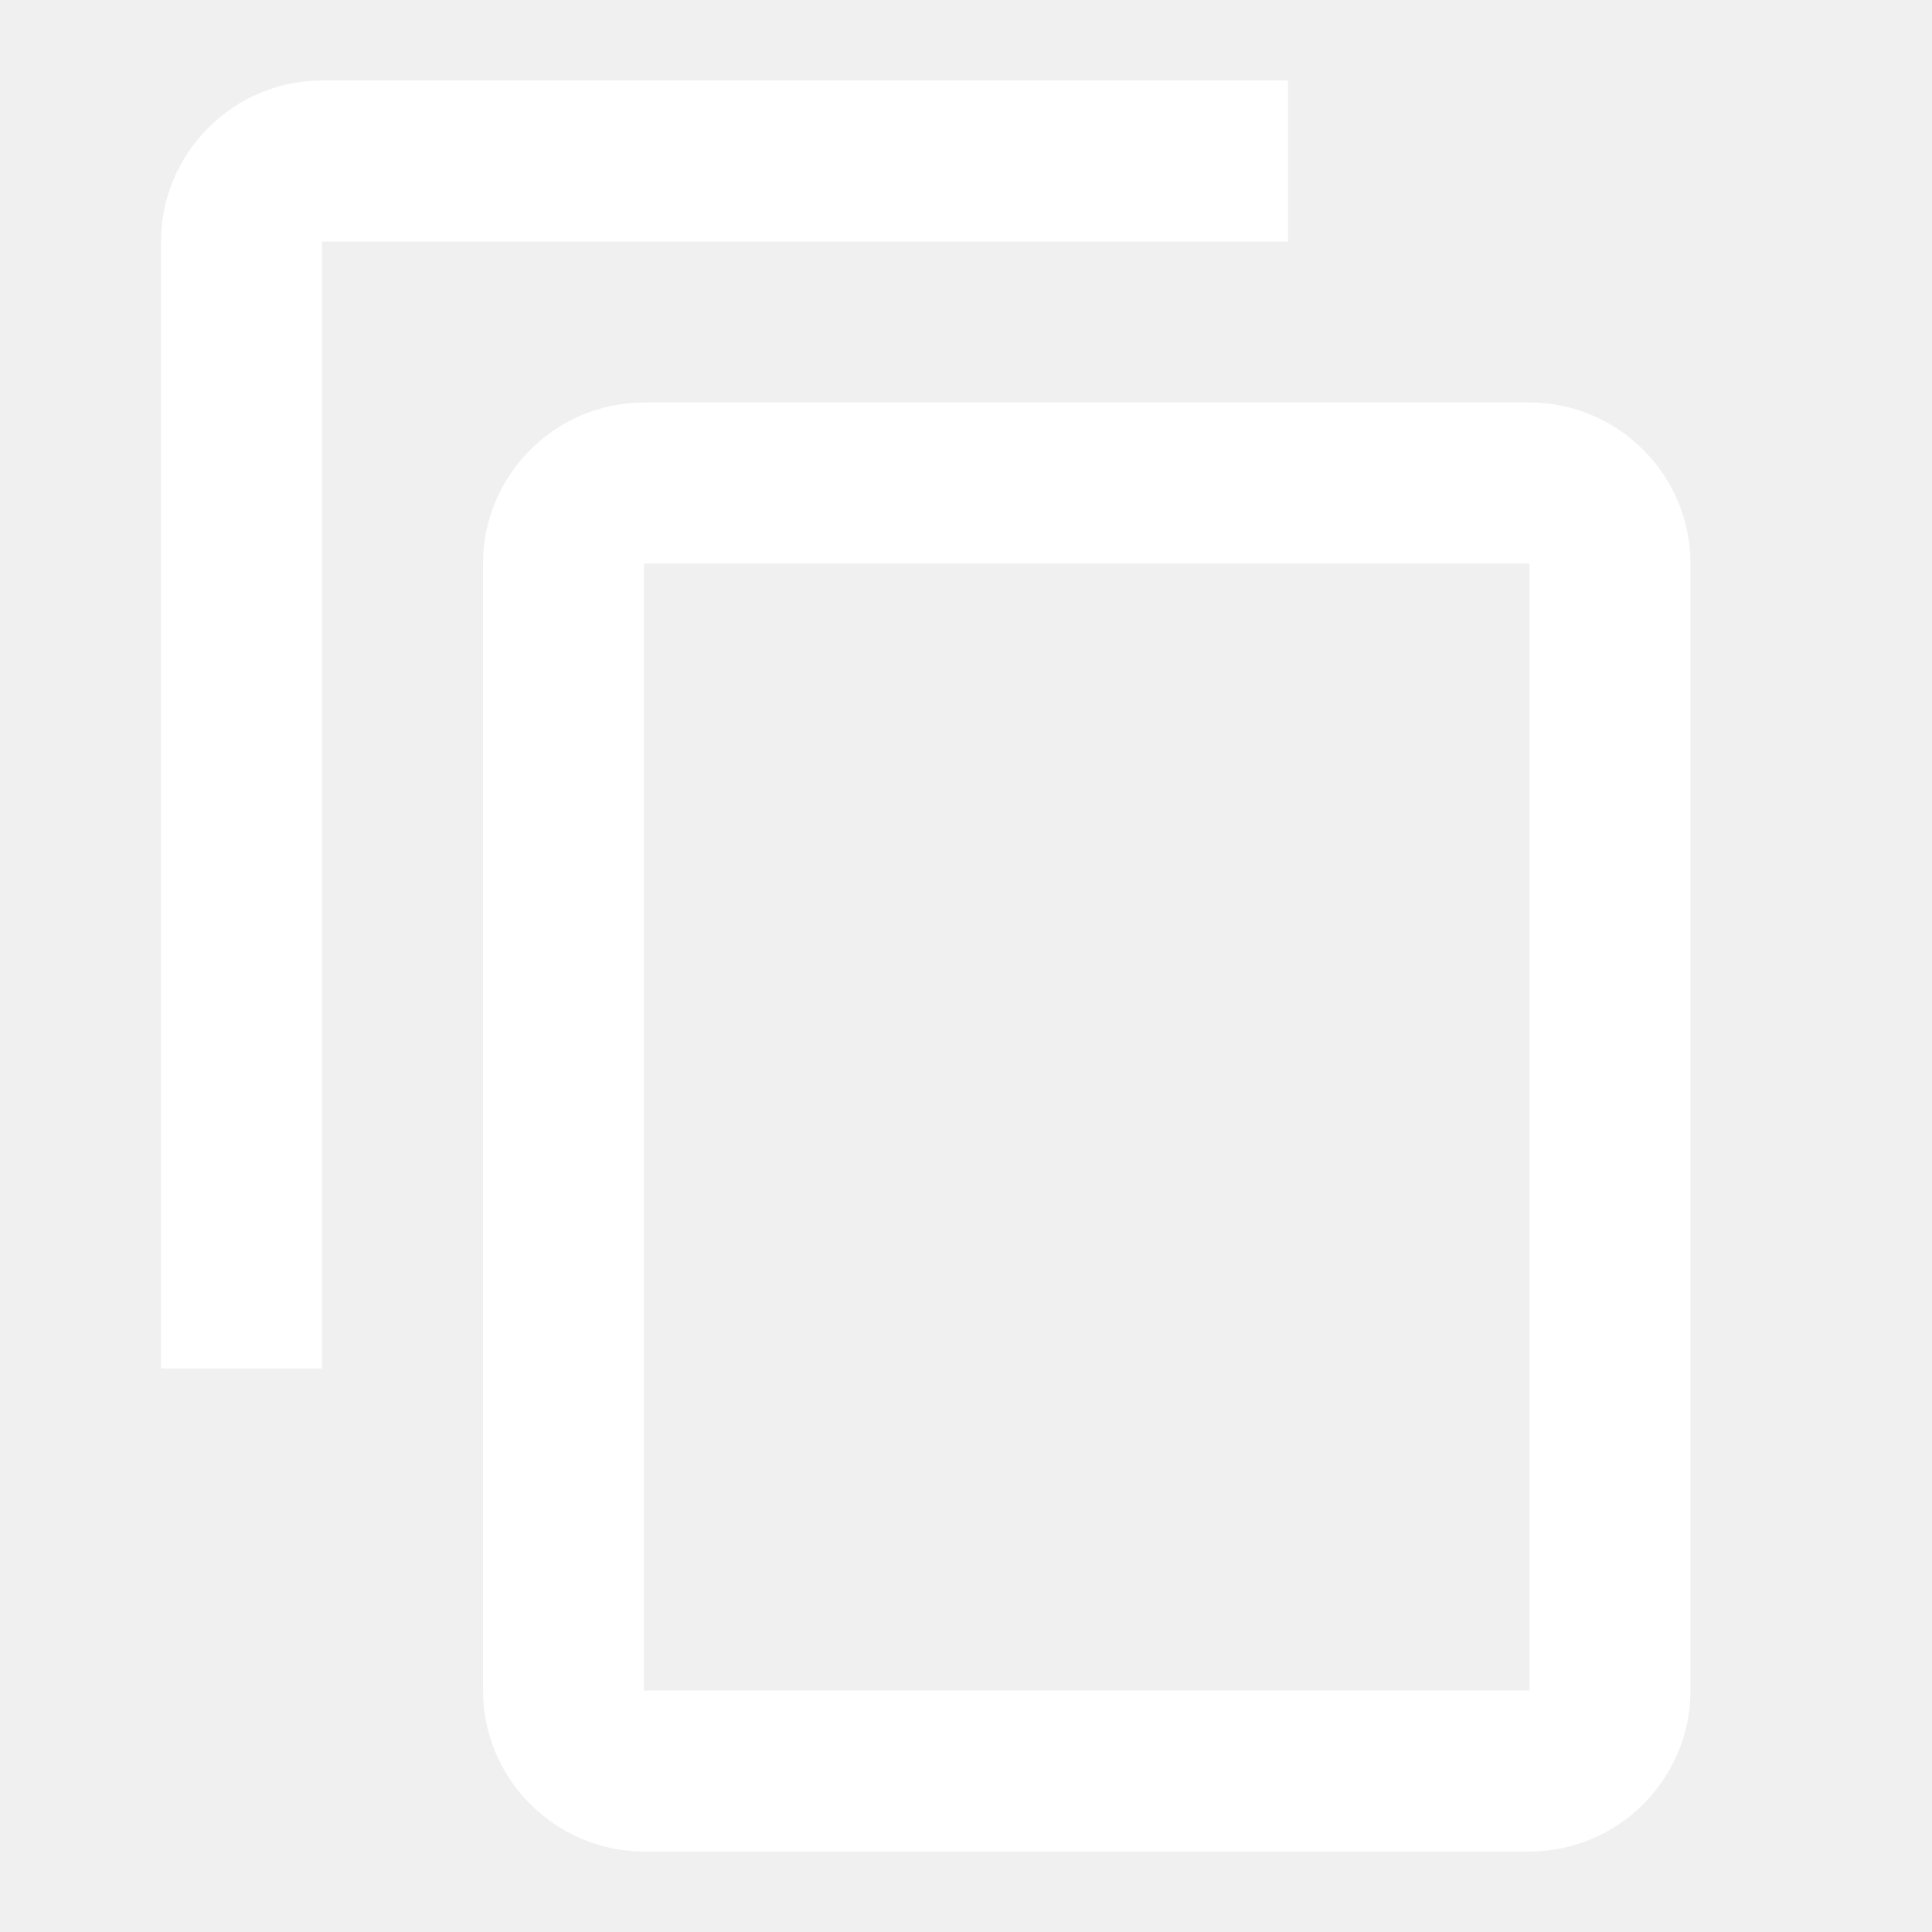
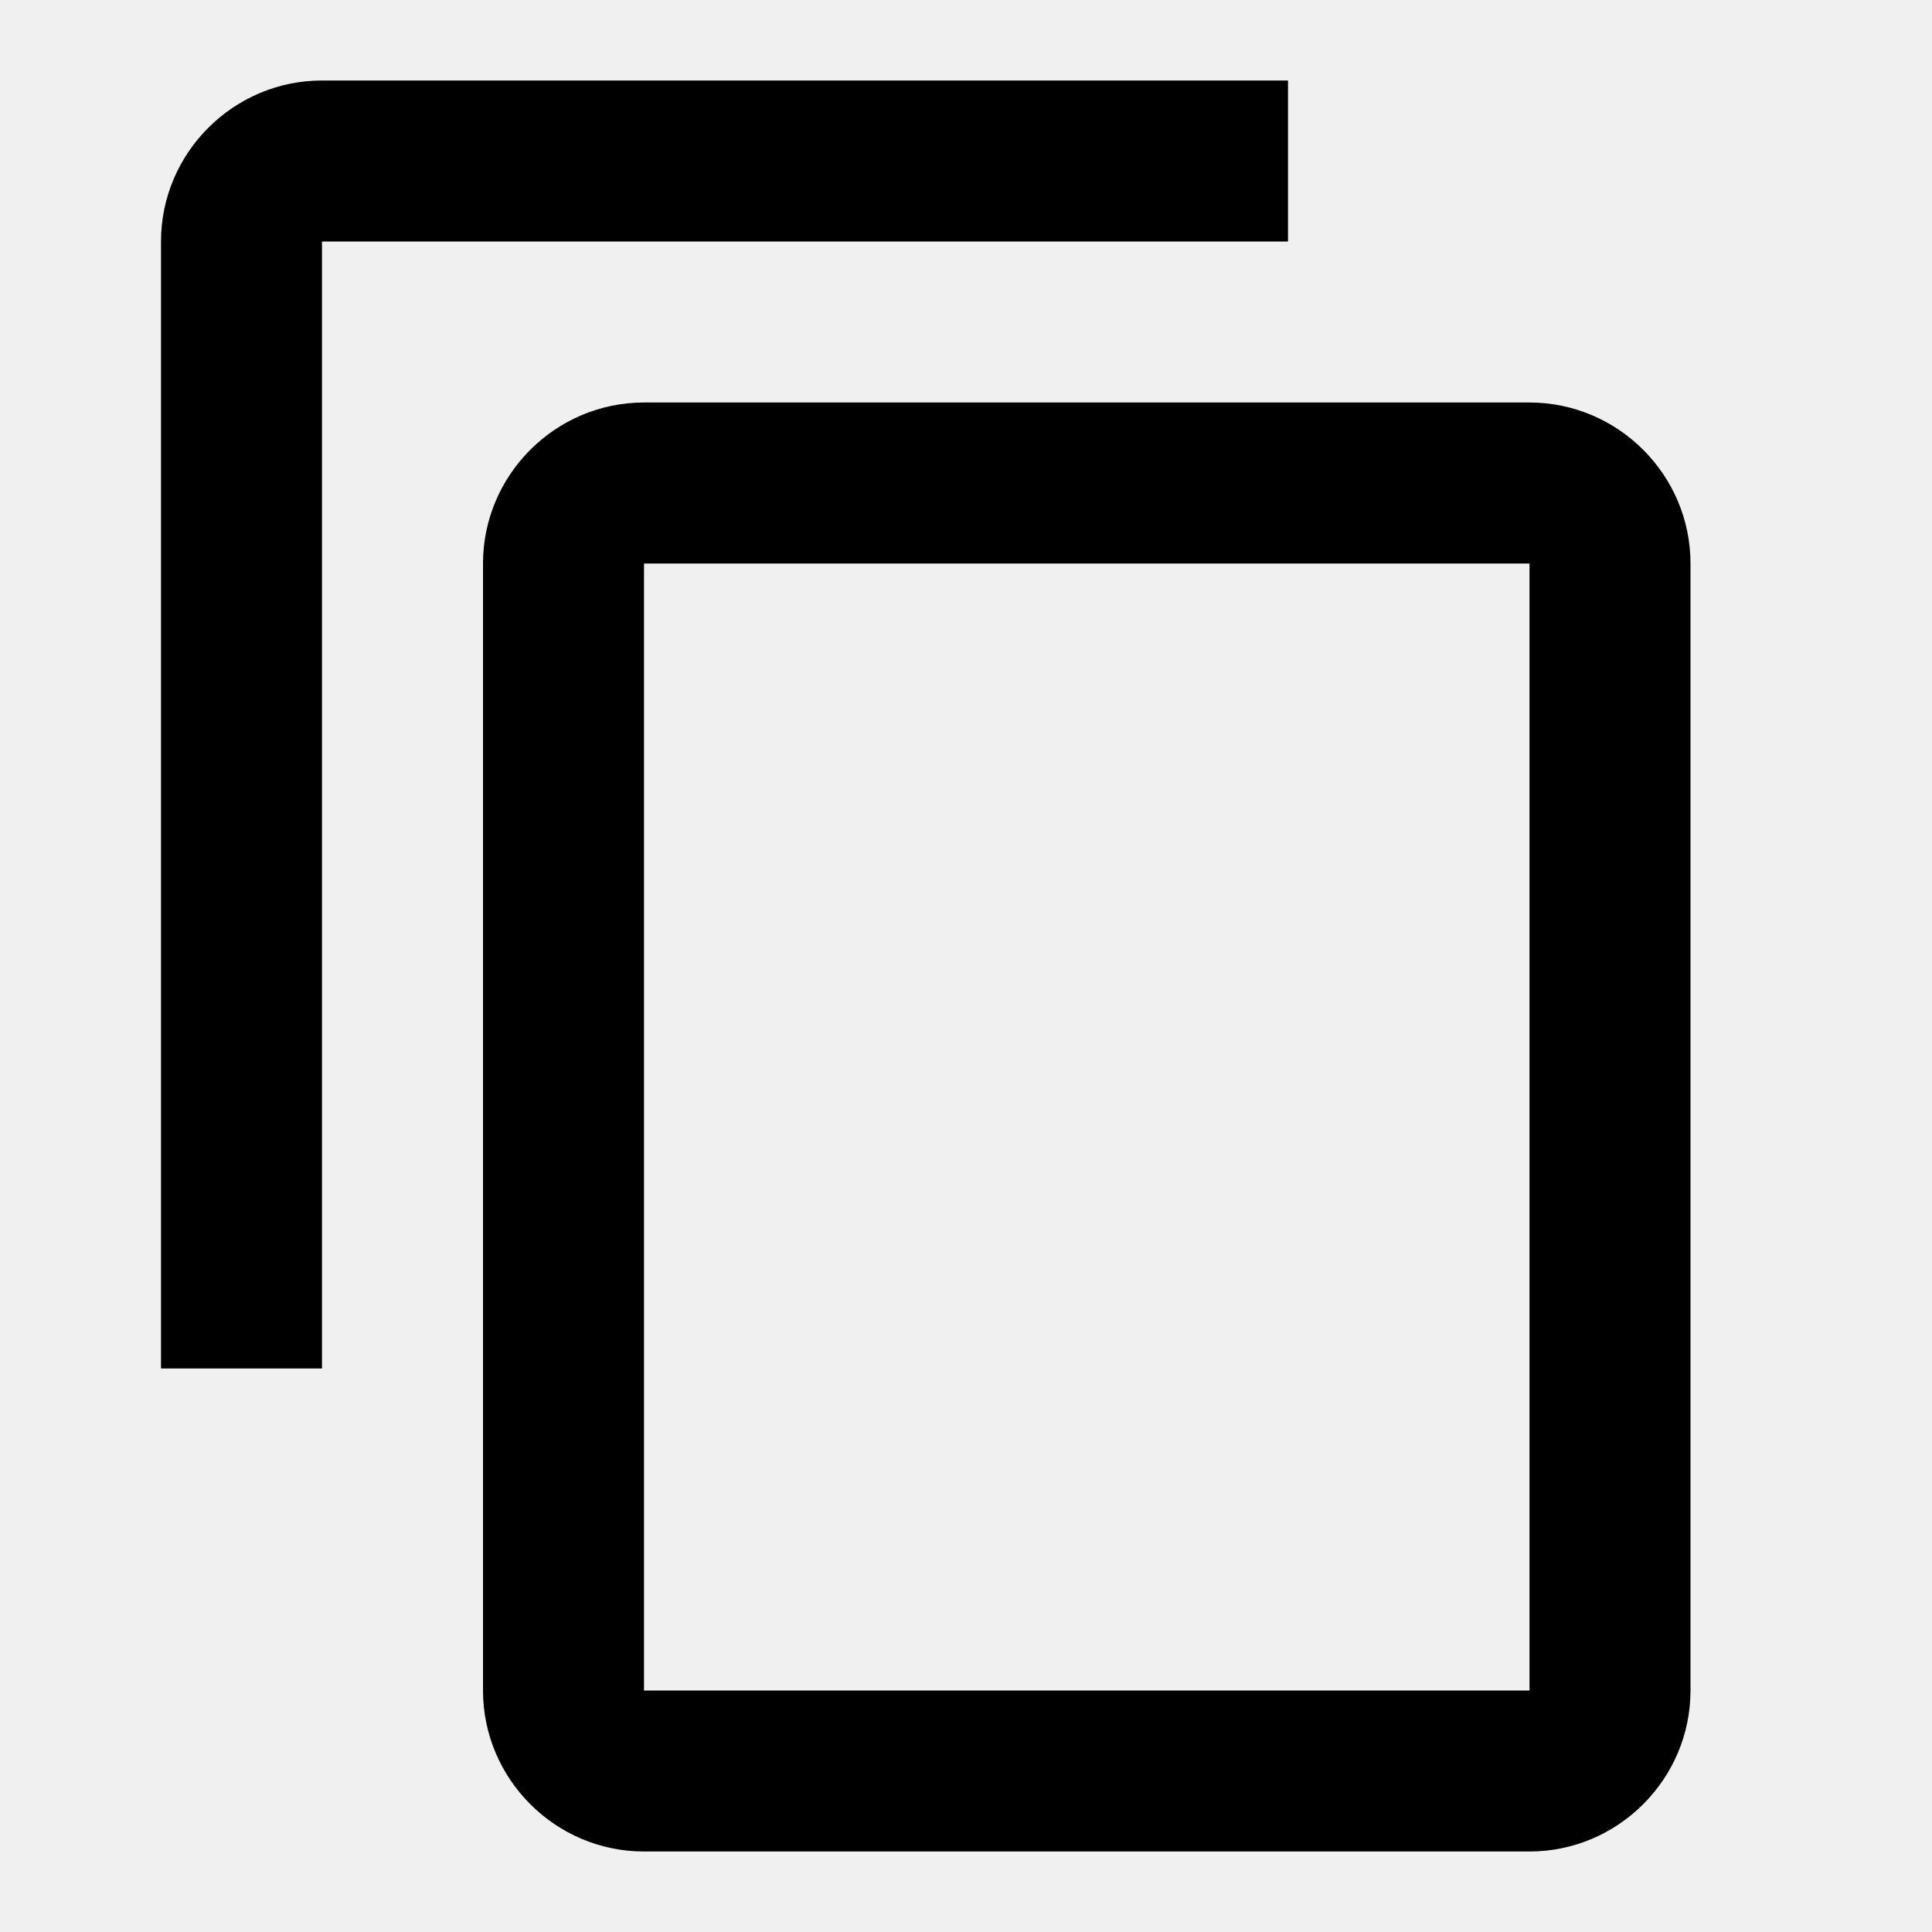
- <svg xmlns="http://www.w3.org/2000/svg" viewBox="0 0 24 24" fill="white" width="24" height="24">
+ <svg xmlns="http://www.w3.org/2000/svg" viewBox="0 0 24 24" fill="currentColor" width="24" height="24">
  <path d="M16 1H4c-1.1 0-2 .9-2 2v14h2V3h12V1zm3 4H8c-1.1 0-2 .9-2 2v14c0 1.1.9 2 2 2h11c1.1 0 2-.9 2-2V7c0-1.1-.9-2-2-2zm0 16H8V7h11v14z" />
</svg>
